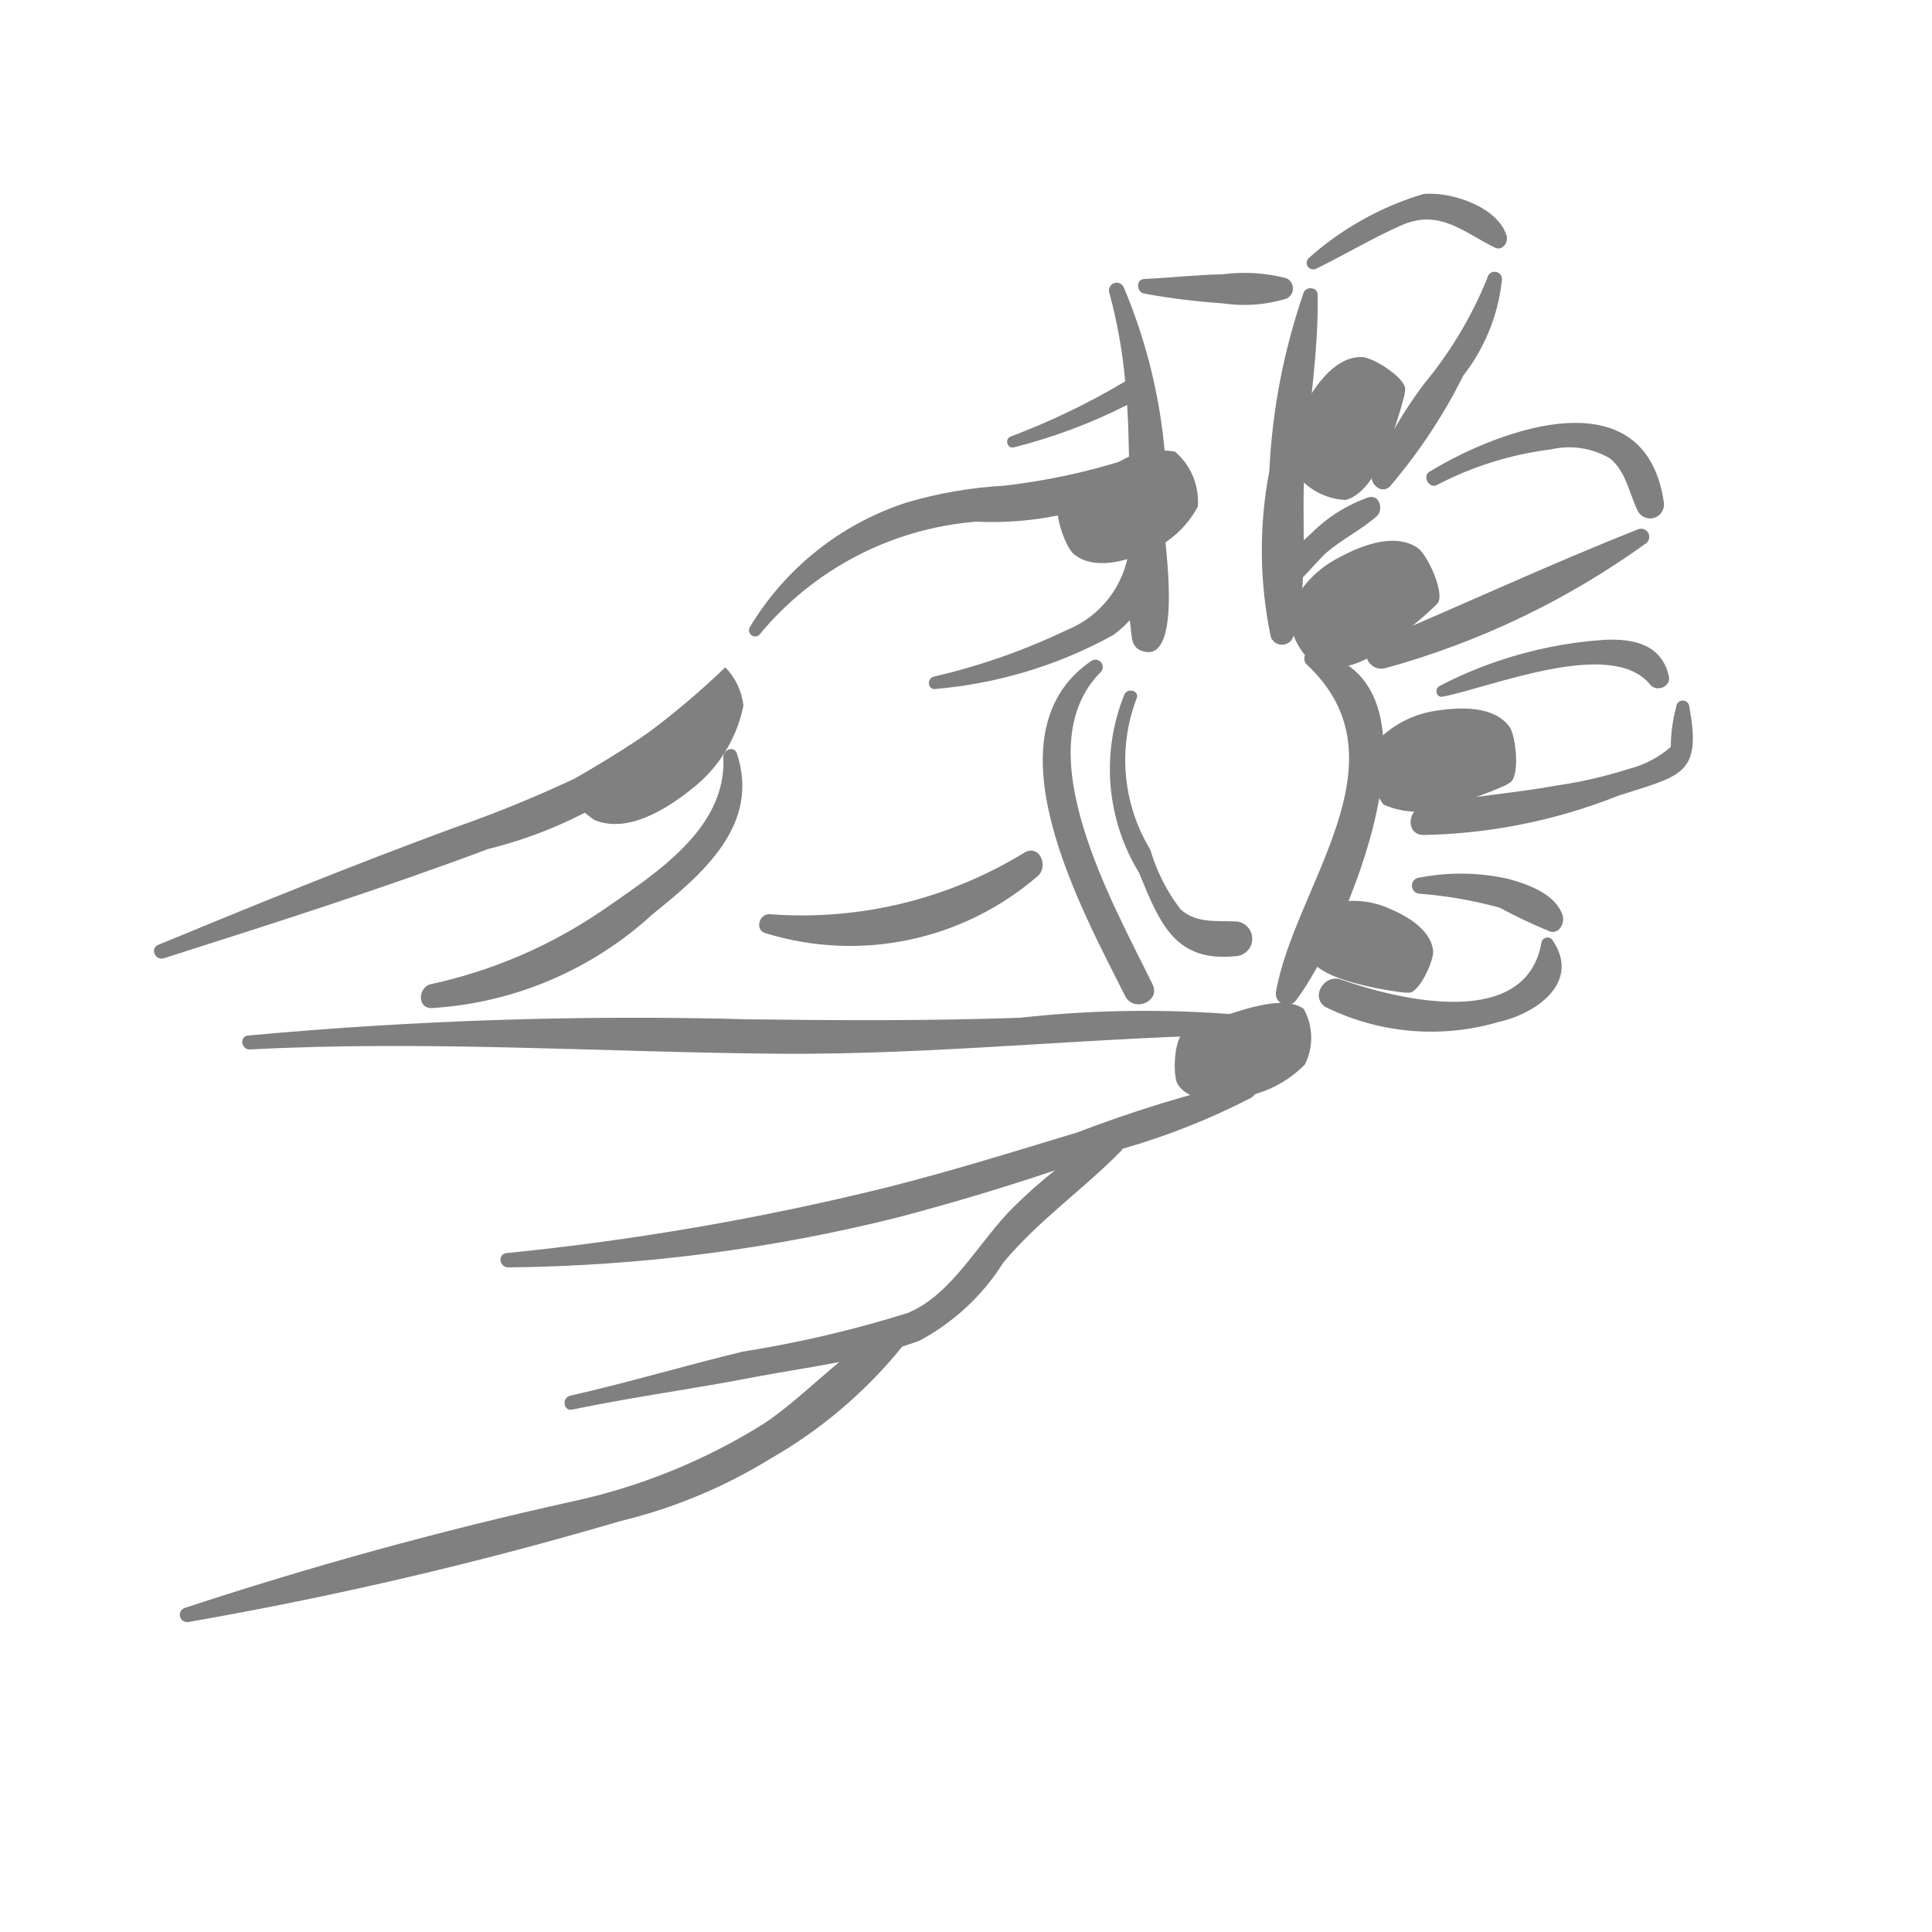
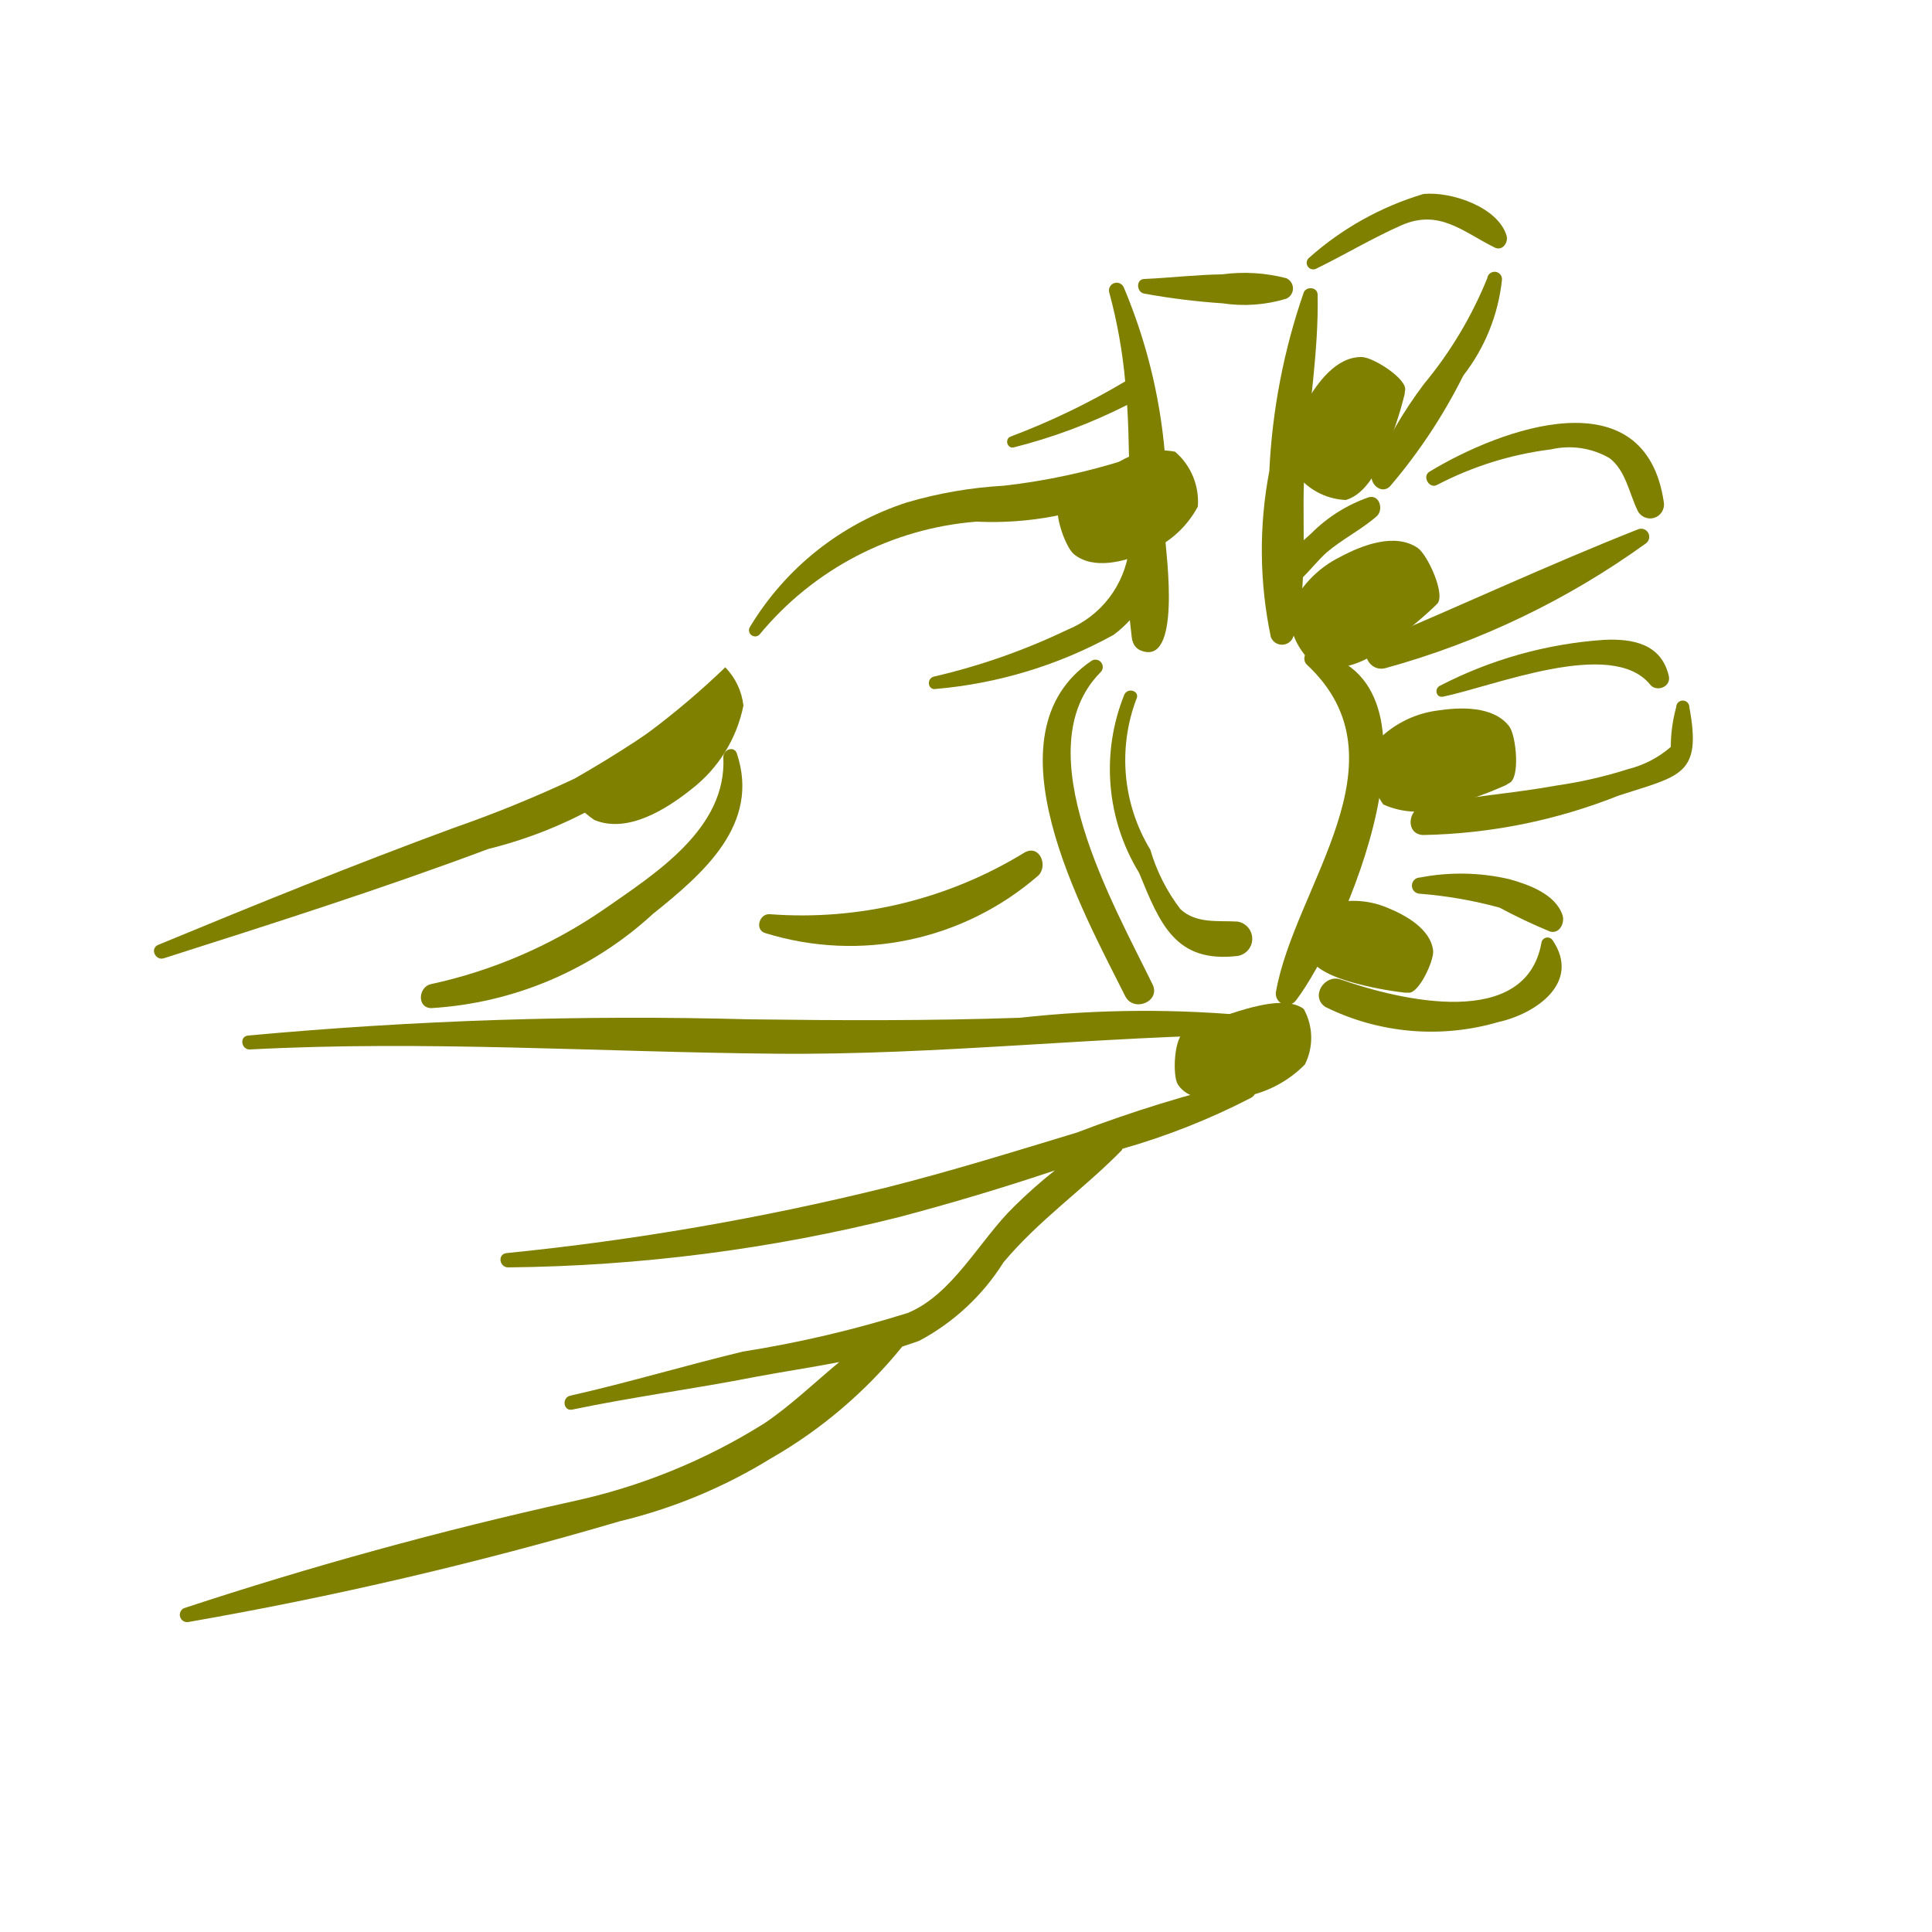
- <svg xmlns="http://www.w3.org/2000/svg" data-name="Layer 1" viewBox="0 0 5 5" x="0px" y="0px" style="fill:gray">
+ <svg xmlns="http://www.w3.org/2000/svg" data-name="Layer 1" viewBox="0 0 5 5" x="0px" y="0px" style="fill:olive">
  <path d="M1.793,1.815a2.995,2.995,0,0,1-.306.2,3.249,3.249,0,0,1-.314.128c-.258.095-.509.197-.763.302-.023.009-.008.042.014.035.282-.09.562-.179.84-.283a1.133,1.133,0,0,0,.57-.341A.029.029,0,0,0,1.793,1.815Z" />
  <path d="M1.907,1.95c-.007-.021-.036-.01-.035.01.009.184-.175.3-.307.392a1.261,1.261,0,0,1-.45.195c-.032.007-.037.061.001.062a.929.929,0,0,0,.574-.244C1.821,2.26,1.968,2.133,1.907,1.95Z" />
  <path d="M3.258,2.631a2.935,2.935,0,0,0-.619.003c-.233.008-.467.007-.7.004a10.864,10.864,0,0,0-1.297.042c-.023.002-.018.037.005.036.451-.024.91.007,1.361.011.419.004.833-.045,1.251-.05C3.286,2.677,3.282,2.636,3.258,2.631Z" />
  <path d="M3.226,2.796a3.422,3.422,0,0,0-.439.135c-.165.05-.329.101-.496.143a7.021,7.021,0,0,1-.98.169c-.025.003-.018.038.005.037a4.329,4.329,0,0,0,1.01-.13c.136-.036.27-.076.404-.121a1.277,1.277,0,0,0-.105.093c-.089.086-.159.228-.276.276a2.977,2.977,0,0,1-.427.1c-.149.036-.296.08-.446.114-.023.005-.018.041.005.036.158-.033.318-.054.476-.085.069-.013.143-.024.215-.038-.064.053-.125.112-.193.158a1.546,1.546,0,0,1-.499.203A10.372,10.372,0,0,0,.476,4.162a.019.019,0,0,0,.01.036,10.072,10.072,0,0,0,1.118-.261,1.343,1.343,0,0,0,.39-.162,1.215,1.215,0,0,0,.341-.29c.015-.005.03-.01.044-.015A.579.579,0,0,0,2.597,3.267c.092-.11.207-.189.306-.29l.002-.004a1.796,1.796,0,0,0,.333-.132C3.26,2.828,3.255,2.791,3.226,2.796Z" />
  <path d="M3.016,1.397A1.414,1.414,0,0,0,2.908.743a.02.02,0,0,0-.037.015,1.333,1.333,0,0,1,.041.229,1.852,1.852,0,0,1-.297.143c-.015.006-.009.031.008.028a1.41,1.41,0,0,0,.294-.11c.003.046.004.092.005.139a1.659,1.659,0,0,1-.324.07,1.109,1.109,0,0,0-.25.043.739.739,0,0,0-.408.324.016.016,0,0,0,.025.019.811.811,0,0,1,.562-.293.85.85,0,0,0,.395-.076l0,.02c-0.0.042-0.0.085-0.0.127a.26.26,0,0,1-.16.209,1.67,1.67,0,0,1-.345.121c-.02.005-.016.036.005.032a1.159,1.159,0,0,0,.46-.14.298.298,0,0,0,.042-.038c.005.045.006.056.007.053a.035.035,0,0,0,.018.024C3.06,1.733,3.017,1.428,3.016,1.397Z" />
  <path d="M3.329.72A.432.432,0,0,0,3.163.71c-.068.001-.134.009-.202.012C2.939.723,2.941.757,2.962.76A1.803,1.803,0,0,0,3.164.785.373.373,0,0,0,3.329.773.029.029,0,0,0,3.329.72Z" />
  <path d="M3.542,1.287a.391.391,0,0,0-.148.093l-.02.018c0-.066-.002-.133.003-.194.01-.147.036-.295.033-.442C3.409.742,3.38.741,3.374.757A1.649,1.649,0,0,0,3.285,1.219a1.092,1.092,0,0,0,.004.43.031.031,0,0,0,.058-.001.638.638,0,0,0,.025-.154c.021-.021.04-.045.061-.064.041-.035.09-.059.13-.094C3.581,1.32,3.571,1.279,3.542,1.287Z" />
  <path d="M2.983,2.548c-.099-.204-.333-.608-.135-.808a.019.019,0,0,0-.023-.03c-.28.19-.023.648.087.868C2.934,2.621,3.004,2.592,2.983,2.548Z" />
  <path d="M3.396,1.686c-.021-.004-.026.023-.014.034.267.249-.033.575-.08.848a.029.029,0,0,0,.052.021C3.477,2.428,3.773,1.751,3.396,1.686Z" />
  <path d="M3.202,2.385c-.05-.003-.106.006-.147-.032a.47.47,0,0,1-.078-.154.447.447,0,0,1-.036-.39c.01-.02-.021-.031-.031-.012a.515.515,0,0,0,.038.462c.054.132.094.234.255.215A.045.045,0,0,0,3.202,2.385Z" />
  <path d="M3.899.61C3.877.536,3.756.495,3.684.502a.782.782,0,0,0-.296.165A.017.017,0,0,0,3.405.696c.074-.036.147-.08.222-.113.098-.043.159.017.242.058C3.889.65,3.904.627,3.899.61Z" />
  <path d="M3.849.72a1.039,1.039,0,0,1-.164.274,1.12,1.12,0,0,0-.134.231c-.009.025.023.056.046.034A1.411,1.411,0,0,0,3.787.972a.487.487,0,0,0,.1-.247A.019.019,0,0,0,3.849.72Z" />
  <path d="M3.699,1.221c-.019.012-0.0.045.02.034a.869.869,0,0,1,.295-.092.208.208,0,0,1,.152.023c.041.032.05.089.071.133a.036.036,0,0,0,.069-.019C4.258.972,3.885,1.108,3.699,1.221Z" />
  <path d="M4.239,1.37c-.228.09-.455.196-.681.291-.045.019-.016.08.028.068a2.108,2.108,0,0,0,.674-.323A.021.021,0,0,0,4.239,1.37Z" />
  <path d="M4.319,1.75c-.019-.083-.092-.098-.169-.094a1.085,1.085,0,0,0-.424.119c-.014.007-.01.031.008.028.13-.026.436-.153.536-.032C4.285,1.792,4.325,1.779,4.319,1.75Z" />
  <path d="M4.372,1.83a.017.017,0,0,0-.034 0.0.394.394,0,0,0-.014.103.264.264,0,0,1-.109.057,1.153,1.153,0,0,1-.187.043c-.115.021-.232.028-.346.053-.039.009-.045.073.001.075a1.438,1.438,0,0,0,.506-.102C4.349,2.007,4.405,2.007,4.372,1.83Z" />
  <path d="M4.044,2.369c-.018-.055-.088-.08-.139-.094a.557.557,0,0,0-.23-.004.021.021,0,0,0,0.0.042,1.111,1.111,0,0,1,.206.036,1.385,1.385,0,0,0,.131.062C4.036,2.417,4.05,2.389,4.044,2.369Z" />
  <path d="M4.018,2.433a.016.016,0,0,0-.029.008c-.041.224-.362.149-.519.094-.042-.015-.08.044-.04.071a.619.619,0,0,0,.448.039C3.973,2.624,4.093,2.544,4.018,2.433Z" />
  <path d="M2.652,2.206a1.101,1.101,0,0,1-.659.16c-.028-.003-.041.041-.012.049A.742.742,0,0,0,2.687,2.266C2.713,2.241,2.691,2.185,2.652,2.206Z" />
  <path d="M3.336,1.582a.183.183,0,0,0,.077.147.223.223,0,0,0,.163-.05,1.093,1.093,0,0,0,.135-.108L3.718,1.564c.026-.021-.023-.128-.049-.146-.059-.04-.144-.007-.2.023A.277.277,0,0,0,3.336,1.582Z" />
  <path d="M3.431,2.343a.149.149,0,0,0-.05.125c.019.042.076.062.117.074a.89.89,0,0,0,.138.027l.008 0c.027.005.067-.082.065-.108-.006-.057-.072-.093-.119-.112A.226.226,0,0,0,3.431,2.343Z" />
  <path d="M3.349,1.219a.17.17,0,0,0,.134.075c.051-.015.081-.076.101-.121a1.014,1.014,0,0,0,.051-.152l.001-.009C3.646.983,3.554.924,3.524.924c-.066-.001-.115.067-.144.118A.257.257,0,0,0,3.349,1.219Z" />
  <path d="M1.461,2.038a.246.246,0,0,0,.077.084c.086.036.187-.028.252-.08a.364.364,0,0,0,.134-.216.169.169,0,0,0-.047-.099A2.096,2.096,0,0,1,1.461,2.038Z" />
  <path d="M3.1,1.311a.17.17,0,0,0-.059-.142.207.207,0,0,0-.154.032,1.014,1.014,0,0,0-.134.088L2.746,1.295c-.026.017.01.12.033.139.051.042.132.019.186-.004A.257.257,0,0,0,3.1,1.311Z" />
  <path d="M3.556,1.926a.175.175,0,0,0,.024.156.213.213,0,0,0,.162.005,1.043,1.043,0,0,0,.155-.055l.008-.005c.03-.011.019-.123.001-.147-.041-.054-.128-.05-.187-.041A.265.265,0,0,0,3.556,1.926Z" />
  <path d="M3.377,2.755a.154.154,0,0,0-.003-.144c-.037-.027-.102-.013-.149-0a1.124,1.124,0,0,0-.15.055l-.008.004c-.029.011-.033.114-.019.136.031.049.111.043.168.033A.297.297,0,0,0,3.377,2.755Z" />
</svg>
